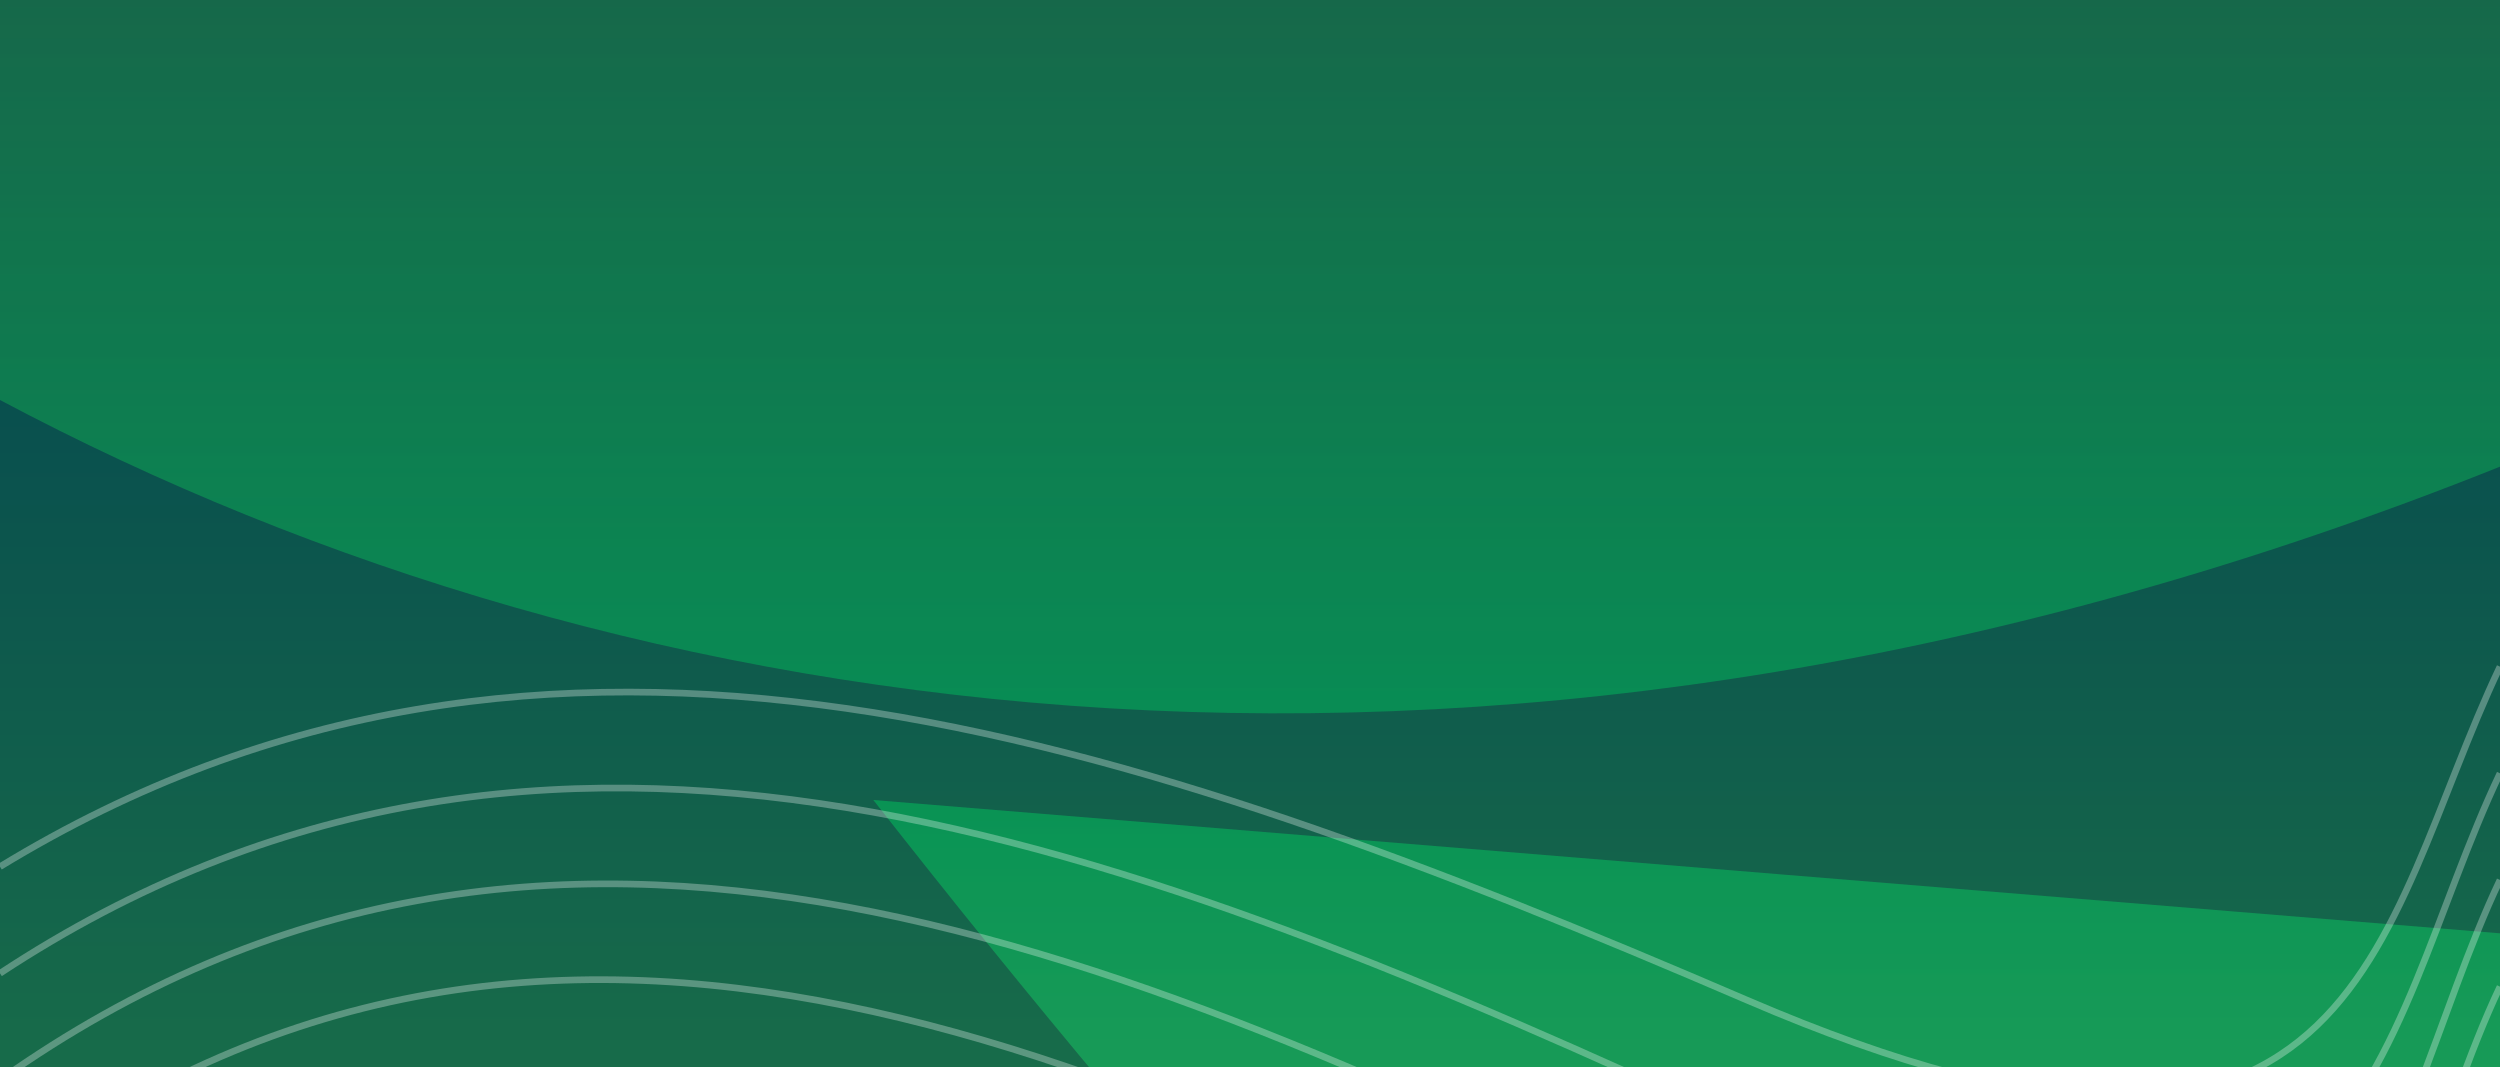
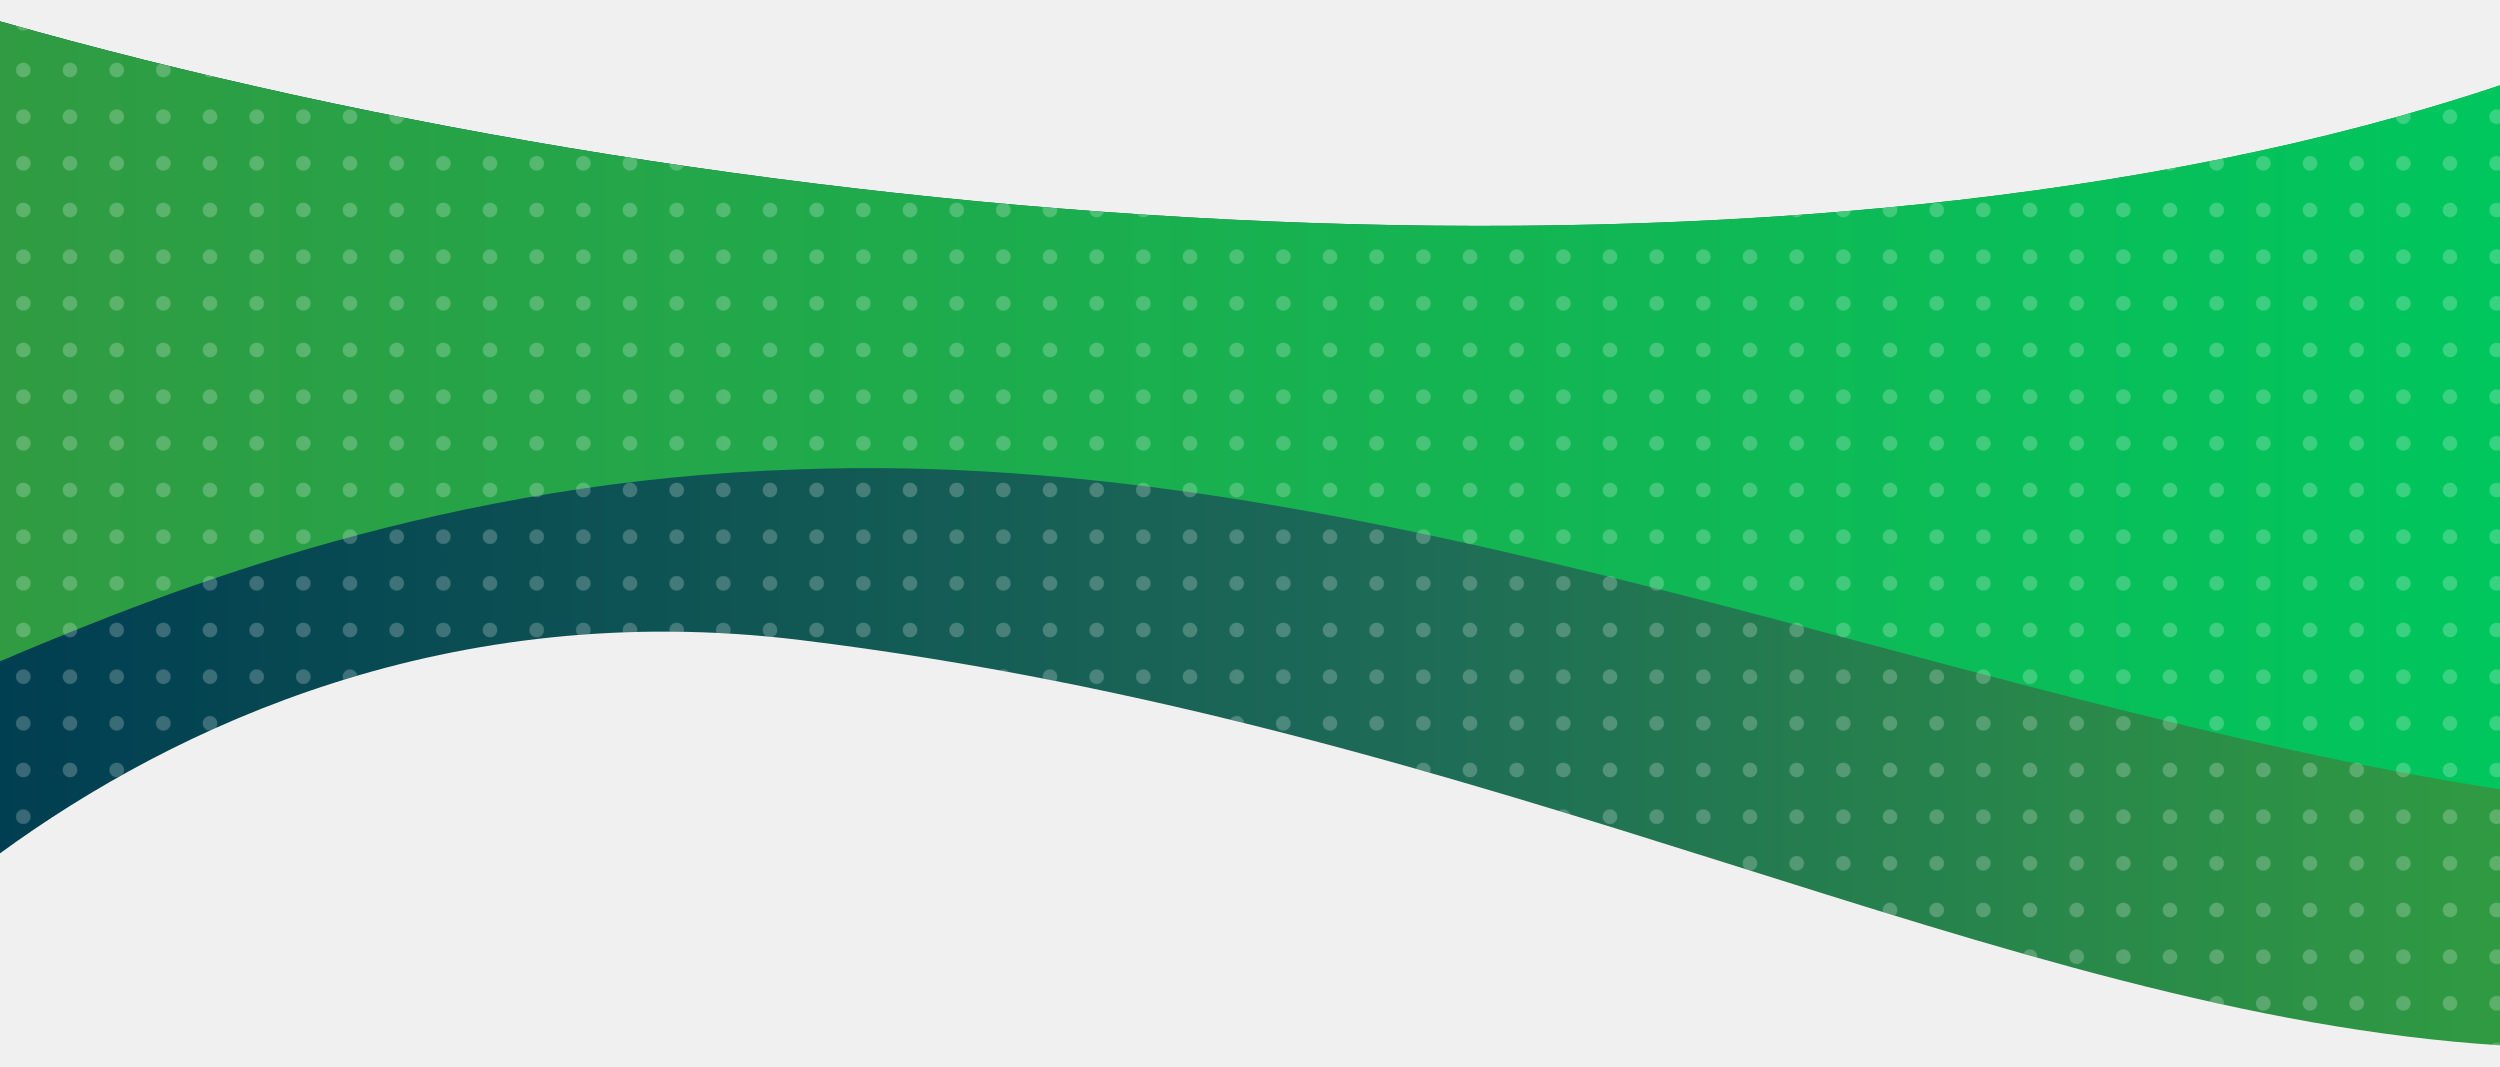
<svg xmlns="http://www.w3.org/2000/svg" width="375" height="160" viewBox="0 0 375 160">
  <defs>
-     <linearGradient id="a" x1="0" y1="0" x2="0" y2="1">
+     <linearGradient id="fondo" x1="0" y1="0" x2="1" y2="0">
      <stop offset="0" stop-color="#003e51" />
+       <stop offset="0.55" stop-color="#1d6a57" />
      <stop offset="1" stop-color="#309b42" />
    </linearGradient>
-     <linearGradient id="b" x1="0" y1="0" x2="0" y2="1">
-       <stop offset="0" stop-color="#00c65e" />
-       <stop offset="1" stop-color="#79d97c" />
-     </linearGradient>
-     <linearGradient id="c" x1="0" y1="0" x2="0" y2="1">
+     <linearGradient id="verde" x1="0" y1="0" x2="1" y2="0">
      <stop offset="0" stop-color="#309b42" />
      <stop offset="1" stop-color="#00c65e" />
    </linearGradient>
+     <pattern id="puntos" width="7" height="7" patternUnits="userSpaceOnUse">
+       <circle cx="3.5" cy="3.5" r="1.1" fill="#fff" />
+     </pattern>
+     <clipPath id="franja">
+       <path d="M0.0 3.2 C112.5 35.2 270.0 48.0 375.0 12.8 L375.0 156.8 C300.0 152.0 225.0 108.8 120.0 96.0 C67.5 89.6 26.3 108.8 0.0 128.0 Z" />
+     </clipPath>
  </defs>
-   <path d="M0 0H375V300C322 360 248 300 180 230C112 165 45 160 0 215Z" fill="url(#a)" />
-   <path d="M131 120C225 240 319 330 375 310V140Z" fill="url(#b)" opacity="0.5" />
-   <path d="M0 60C94 110 225 130 375 70V0H0Z" fill="url(#c)" opacity="0.45" />
-   <g fill="none" stroke="#fff" stroke-width="1" opacity="0.3">
-     <path d="M0 130C82 80 169 110 262 150S356 140 375 100" />
-     <path d="M0 146C82 92 169 126 262 169S356 156 375 116" />
-     <path d="M0 162C82 104 169 142 262 188S356 172 375 132" />
-     <path d="M0 178C82 116 169 158 262 207S356 188 375 148" />
-     <path d="M0 194C82 128 169 174 262 226S356 204 375 164" />
-     <path d="M0 210C82 140 169 190 262 245S356 220 375 180" />
-     <path d="M0 226C82 152 169 206 262 264S356 236 375 196" />
-     <path d="M0 242C82 164 169 222 262 283S356 252 375 212" />
-     <path d="M0 258C82 176 169 238 262 302S356 268 375 228" />
-     <path d="M0 274C82 188 169 254 262 321S356 284 375 244" />
-   </g>
+   <path d="M0.0 3.2 C112.5 35.2 270.0 48.0 375.0 12.8 L375.0 156.8 C300.0 152.0 225.0 108.8 120.0 96.0 C67.5 89.6 26.3 108.8 0.0 128.0 Z" fill="url(#fondo)" />
+   <path d="M0.0 3.2 C112.5 35.2 270.0 48.0 375.0 12.8 L375.0 118.4 C292.5 105.6 206.3 67.2 120.0 70.4 C67.5 72.0 26.3 88.0 0.0 99.2 Z" fill="url(#verde)" />
+   <rect width="375" height="160" fill="url(#puntos)" opacity="0.22" clip-path="url(#franja)" />
</svg>
